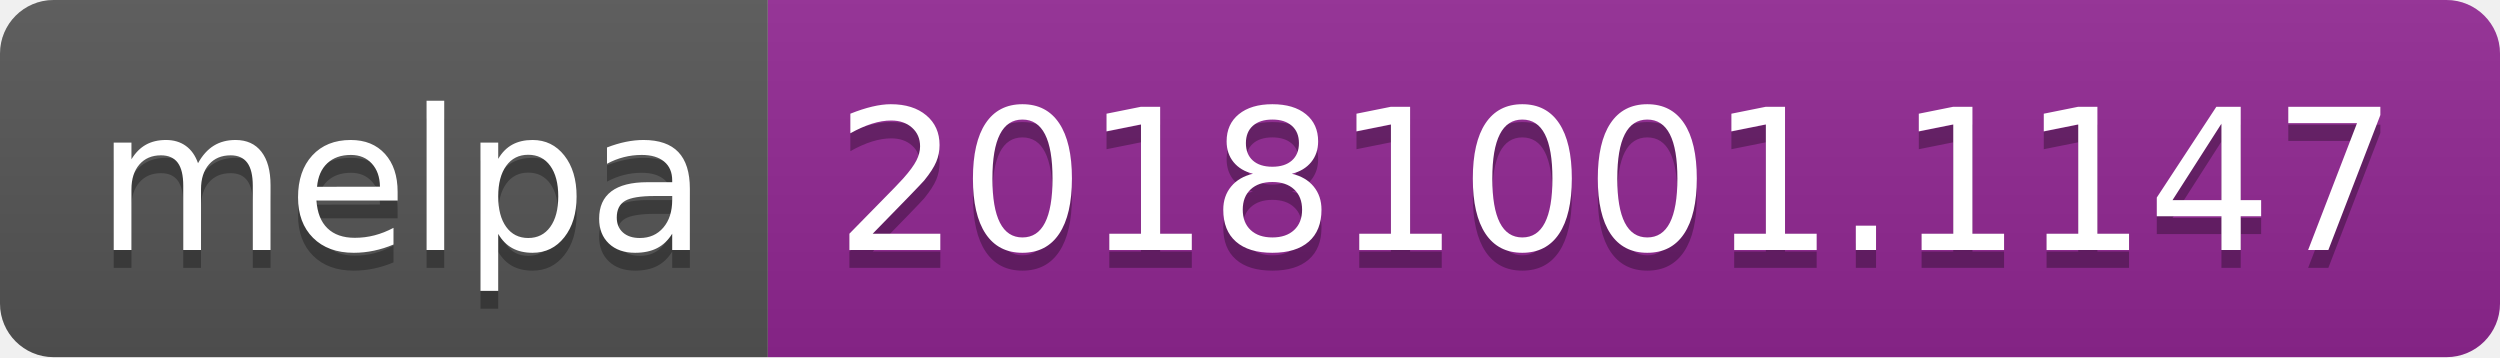
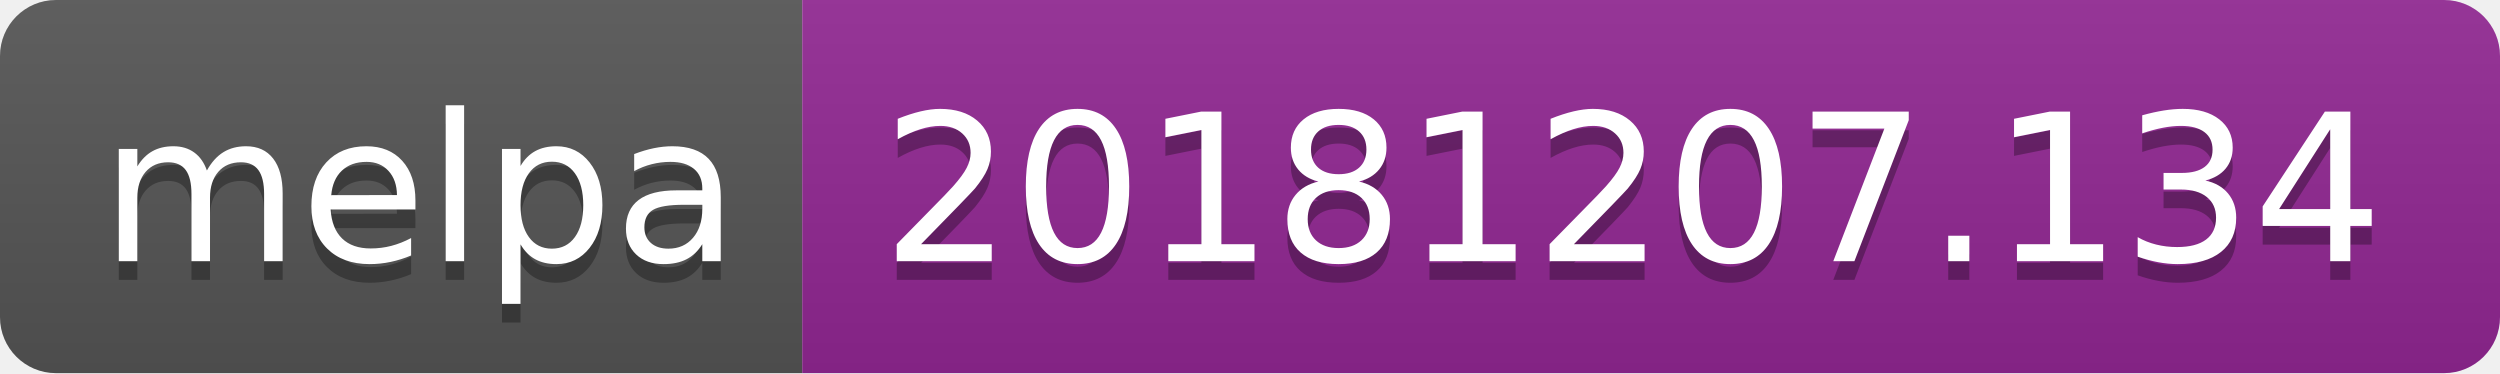
- <svg xmlns="http://www.w3.org/2000/svg" width="140" height="20">
+ <svg xmlns="http://www.w3.org/2000/svg" width="134" height="20">
  <linearGradient id="b" x2="0" y2="100%">
    <stop offset="0" stop-color="#bbb" stop-opacity=".1" />
    <stop offset="1" stop-opacity=".1" />
  </linearGradient>
  <clipPath id="a">
-     <rect width="140" height="20" rx="3" fill="#fff" />
+     <rect width="134" height="20" rx="3" fill="#fff" />
  </clipPath>
  <g clip-path="url(#a)">
    <path fill="#555" d="M0 0h43v20H0z" />
-     <path fill="#922793" d="M43 0h97v20H43z" />
-     <path fill="url(#b)" d="M0 0h140v20H0z" />
+     <path fill="#922793" d="M43 0h91v20H43z" />
+     <path fill="url(#b)" d="M0 0h134v20H0z" />
  </g>
  <g fill="#fff" text-anchor="middle" font-family="DejaVu Sans,Verdana,Geneva,sans-serif" font-size="110">
    <text x="225" y="150" fill="#010101" fill-opacity=".3" transform="scale(.1)" textLength="330">melpa</text>
    <text x="225" y="140" transform="scale(.1)" textLength="330">melpa</text>
-     <text x="905" y="150" fill="#010101" fill-opacity=".3" transform="scale(.1)" textLength="870">20181001.1147</text>
-     <text x="905" y="140" transform="scale(.1)" textLength="870">20181001.1147</text>
+     <text x="875" y="150" fill="#010101" fill-opacity=".3" transform="scale(.1)" textLength="810">20181207.134</text>
+     <text x="875" y="140" transform="scale(.1)" textLength="810">20181207.134</text>
  </g>
</svg>
